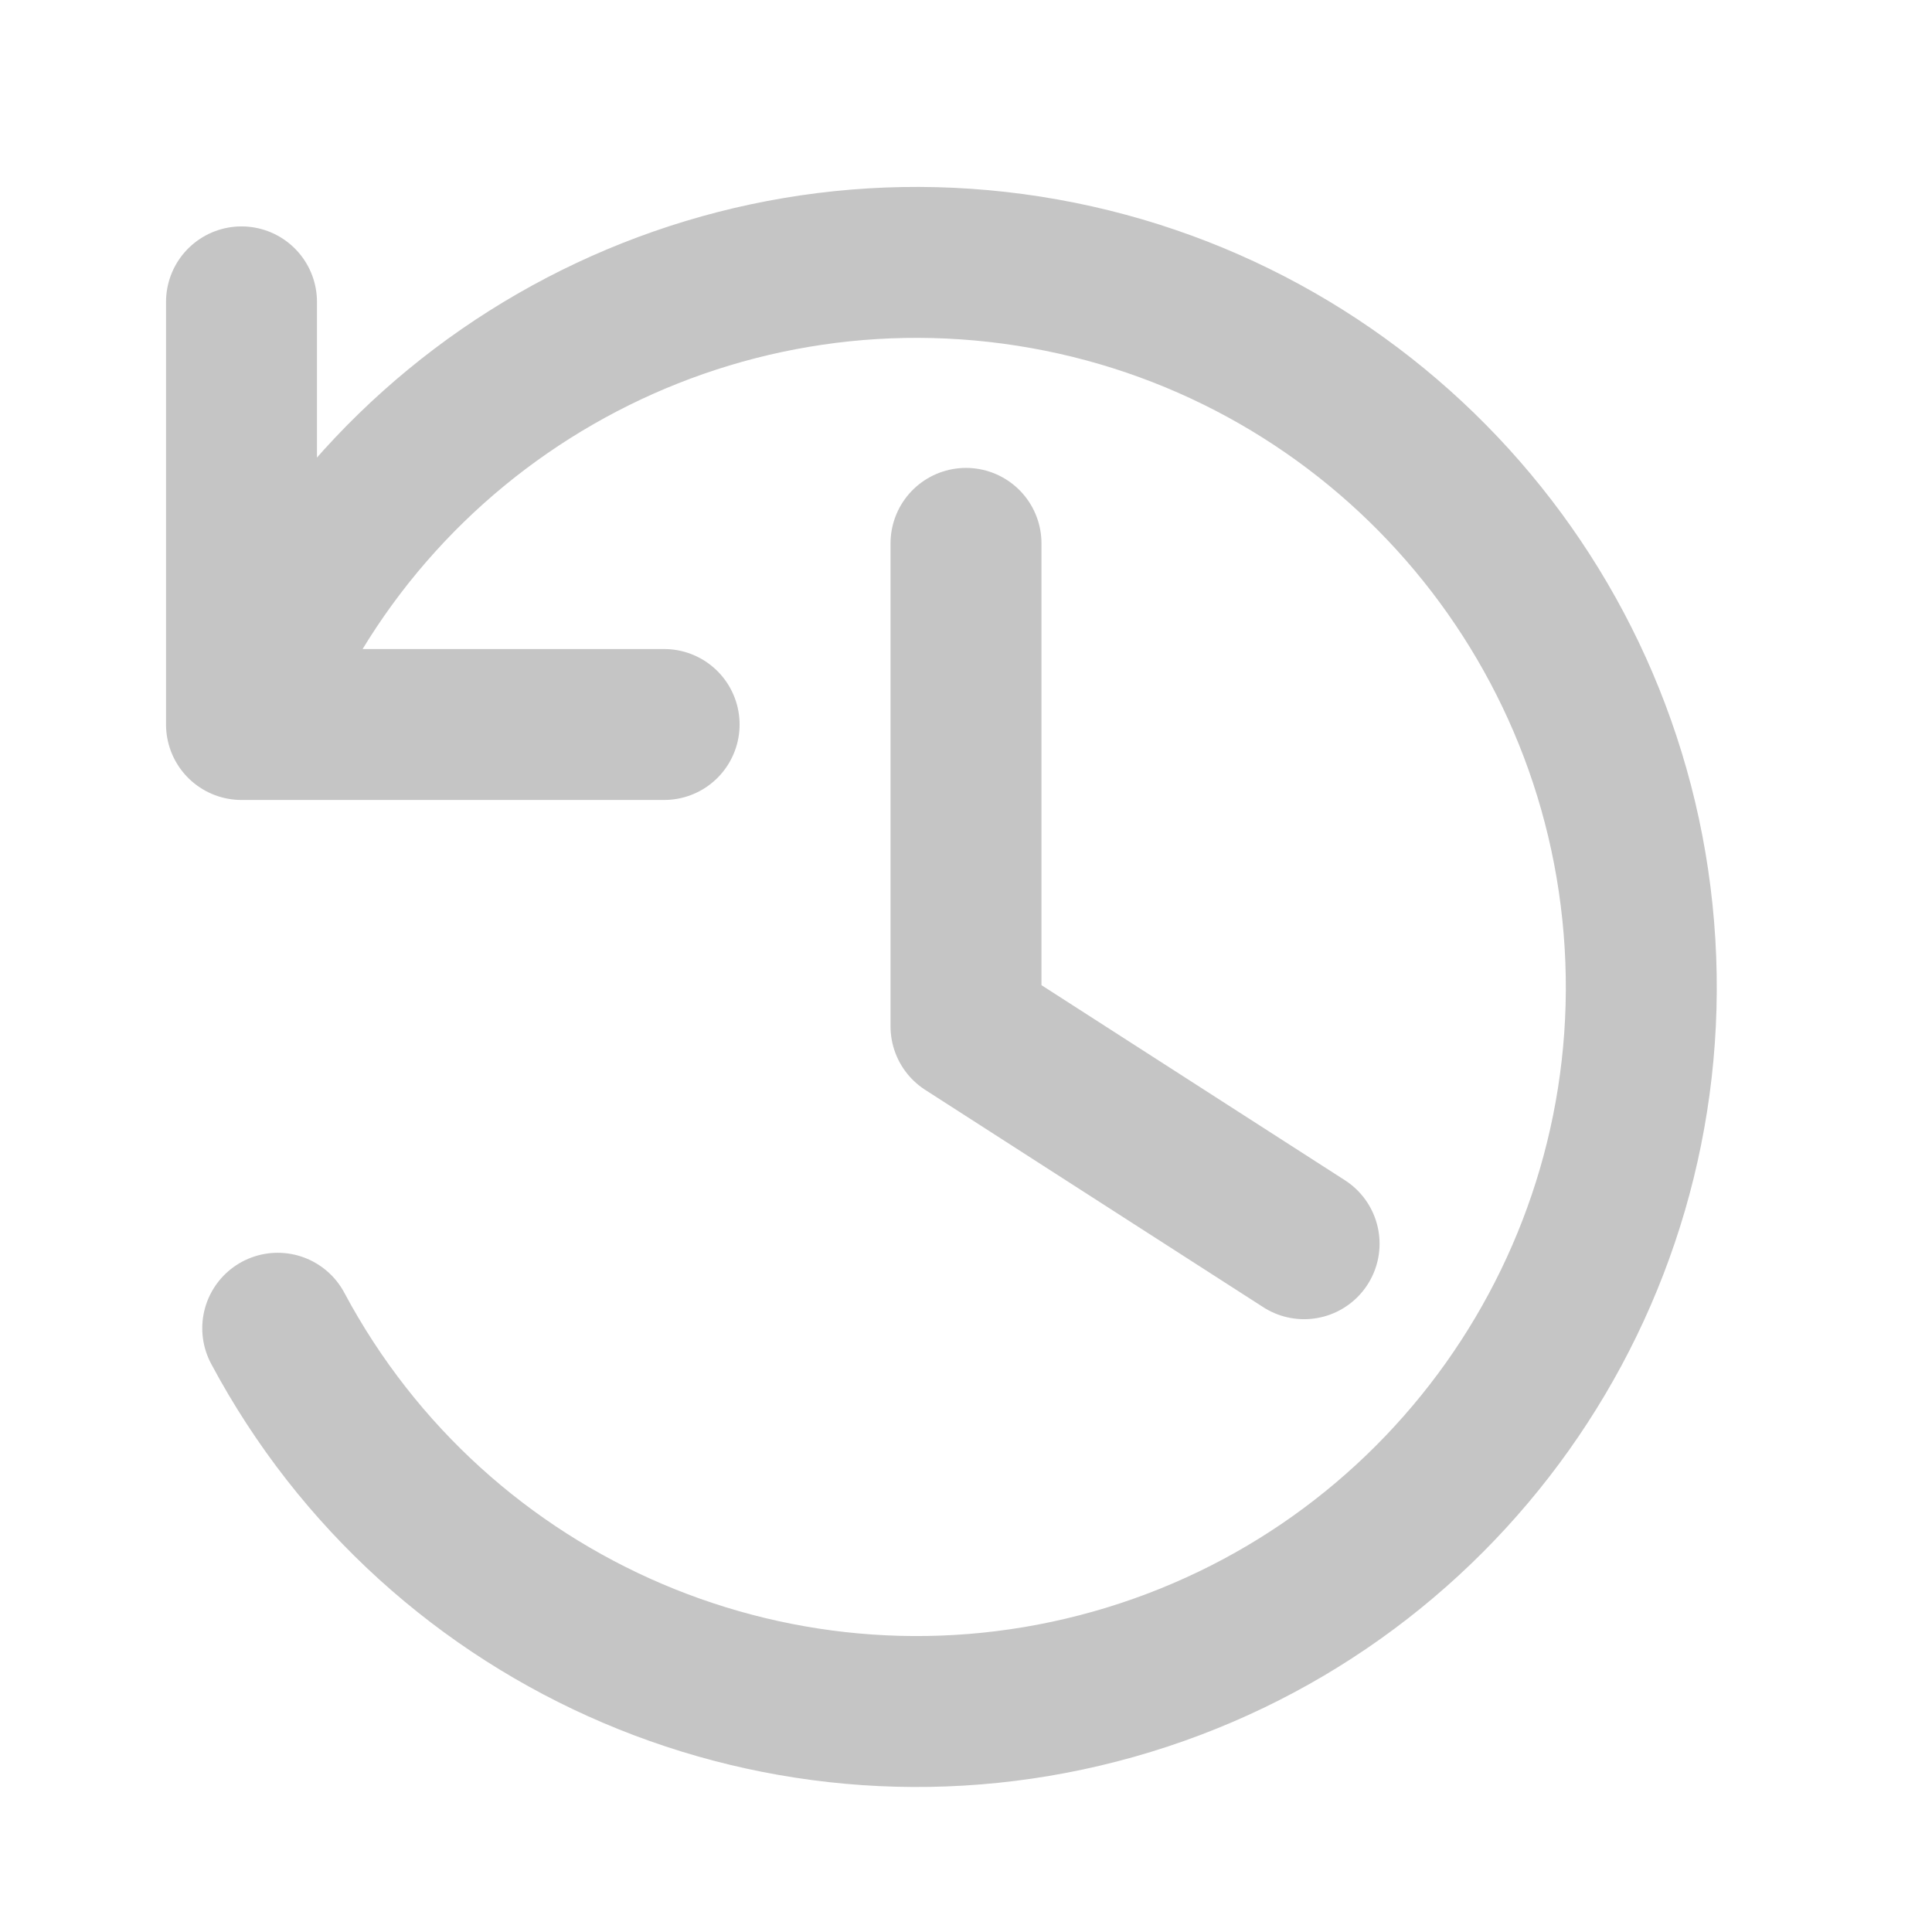
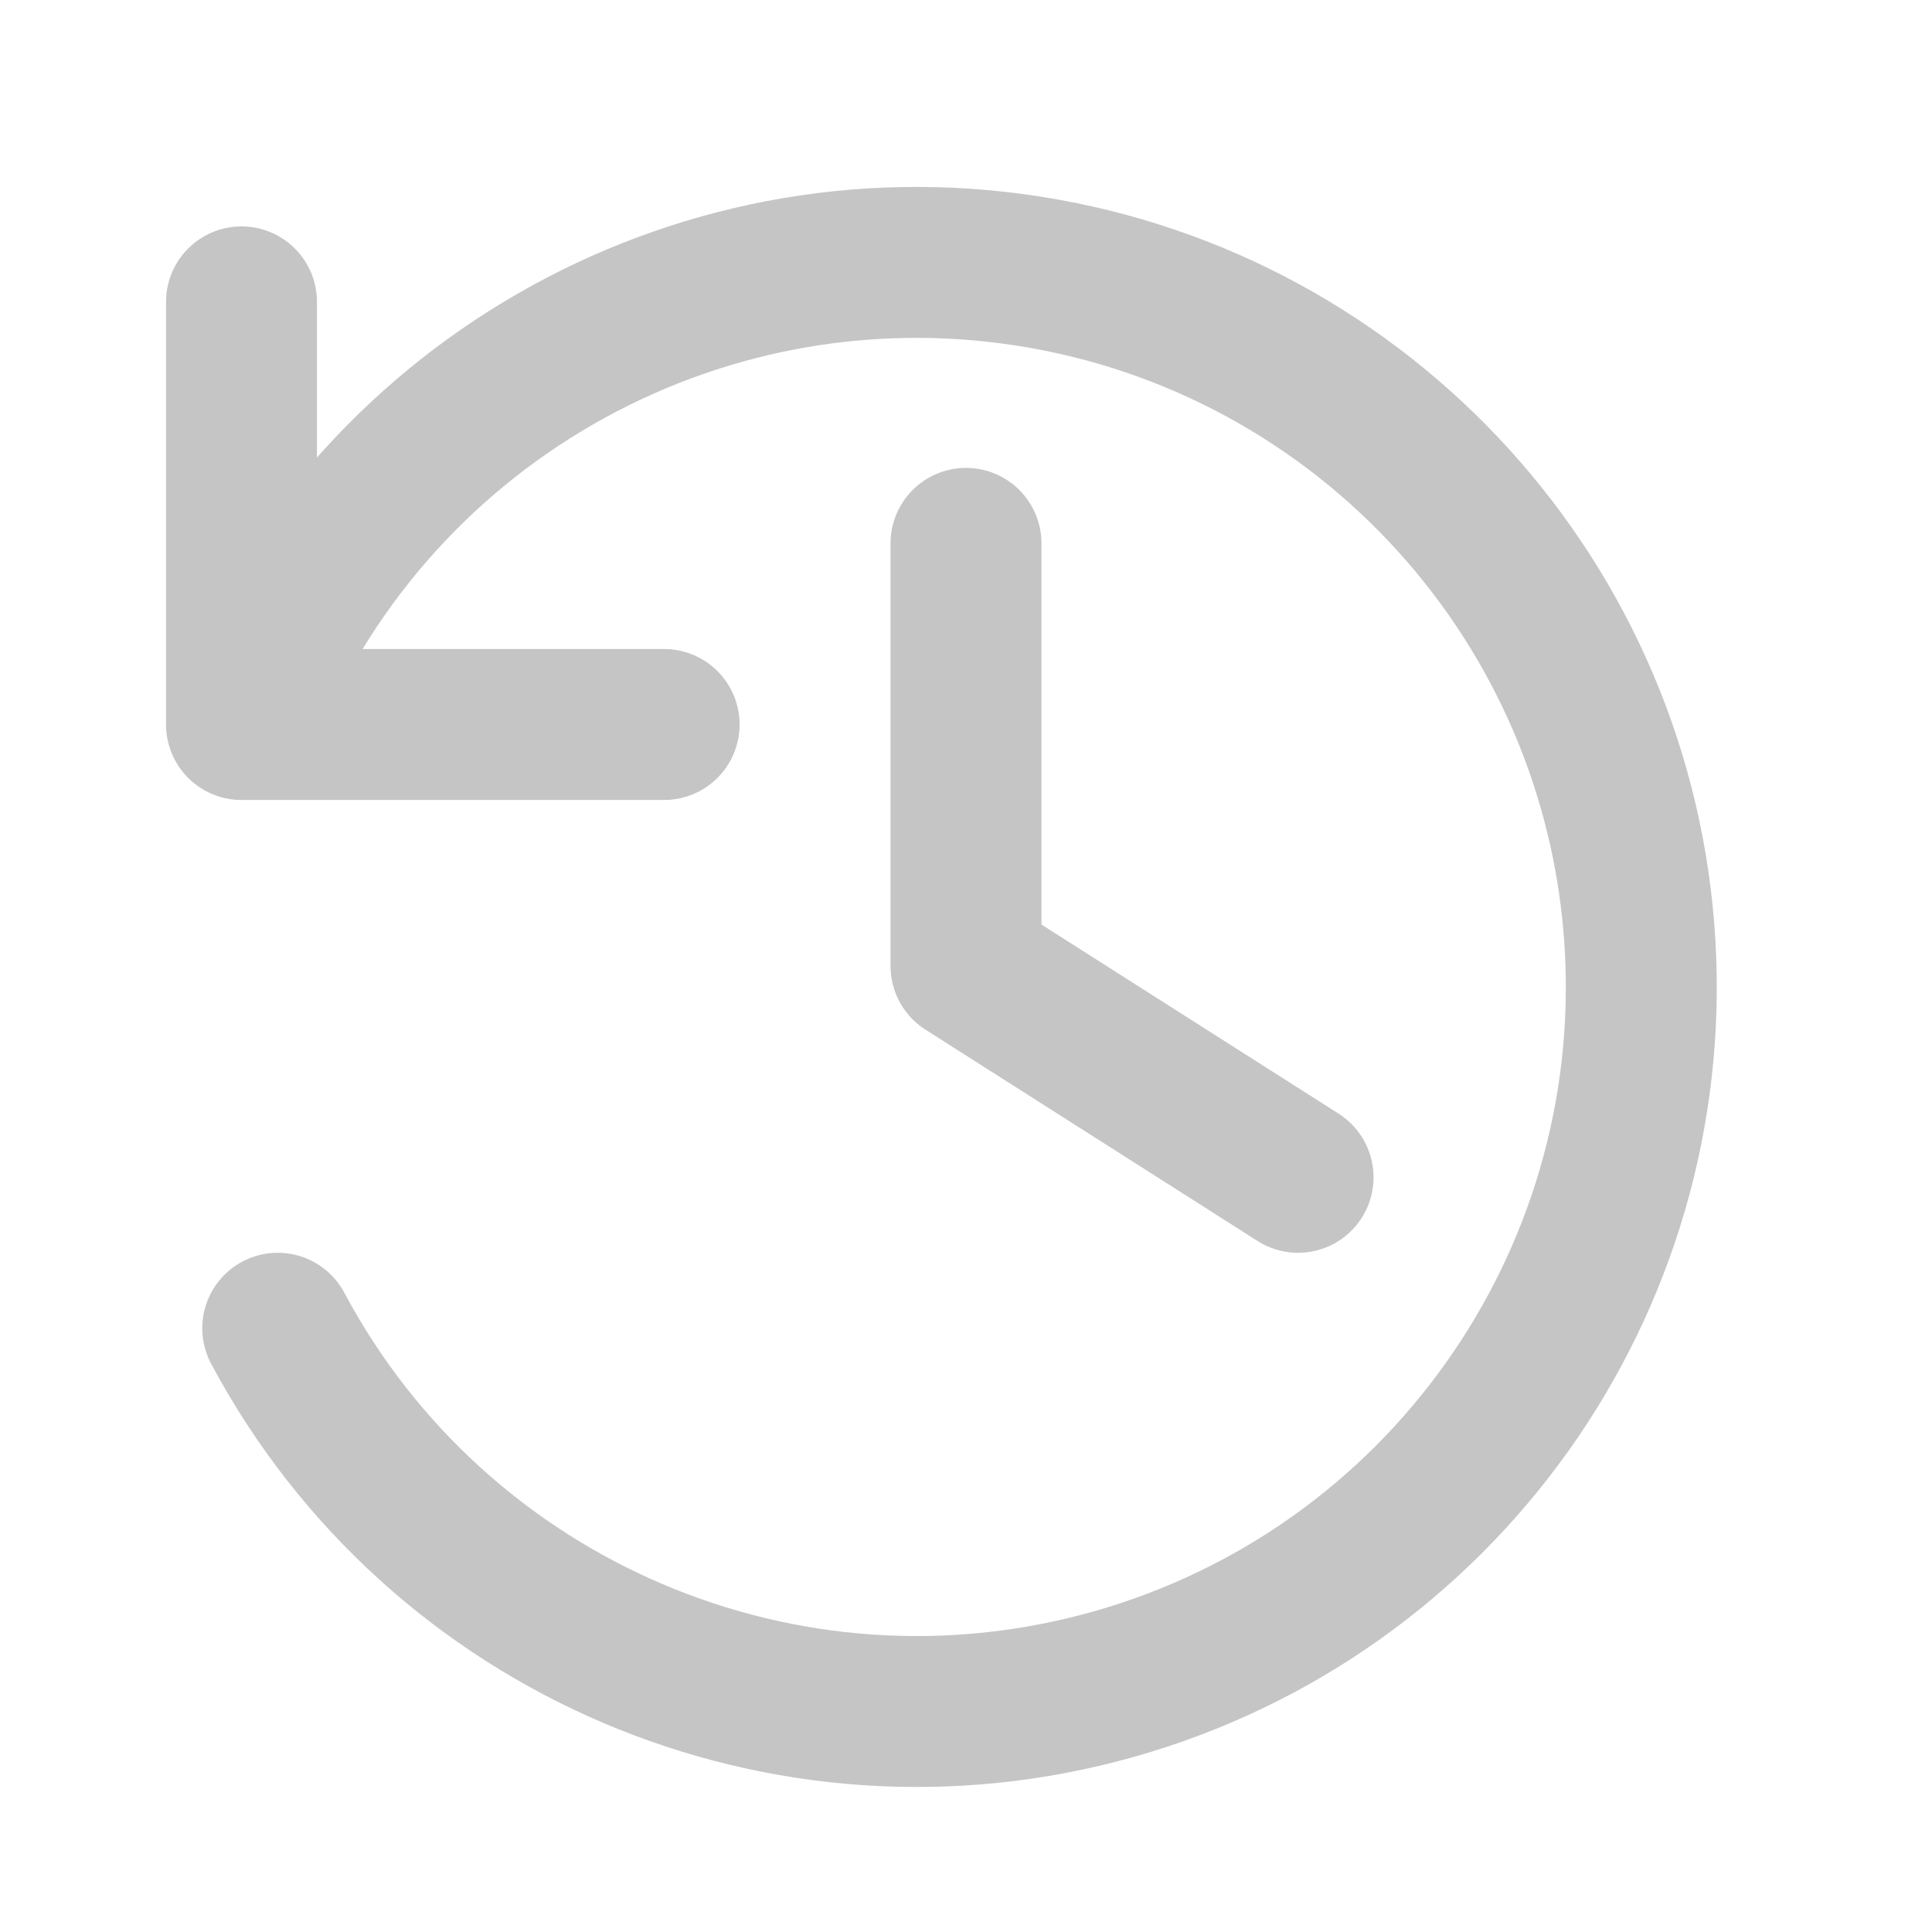
- <svg xmlns="http://www.w3.org/2000/svg" width="16" height="16" viewBox="0 0 16 16" fill="none" role="img" aria-label="onapi / history tree icon">
-   <g transform="translate(0 0) scale(1.0)" style="color:#C5C5C5" fill="none" stroke="currentColor" stroke-width="1.25" stroke-linecap="round" stroke-linejoin="round">
-     <path d="M2 6a6 6 0 1 1 .3 5M2 2.5V6h3.5M8 4.5v4l2.8 1.8" />
+ <svg xmlns="http://www.w3.org/2000/svg" style="color:#C5C5C5" width="16" height="16" viewBox="0 0 16 16" fill="none" role="img" aria-label="历史">
+   <g stroke="currentColor" stroke-width="1.25" stroke-linecap="round" stroke-linejoin="round">
+     <path d="M2 6a6 6 0 1 1 .3 5M2 2.5V6h3.5M8 4.5V8l2.75 1.75" />
  </g>
</svg>
